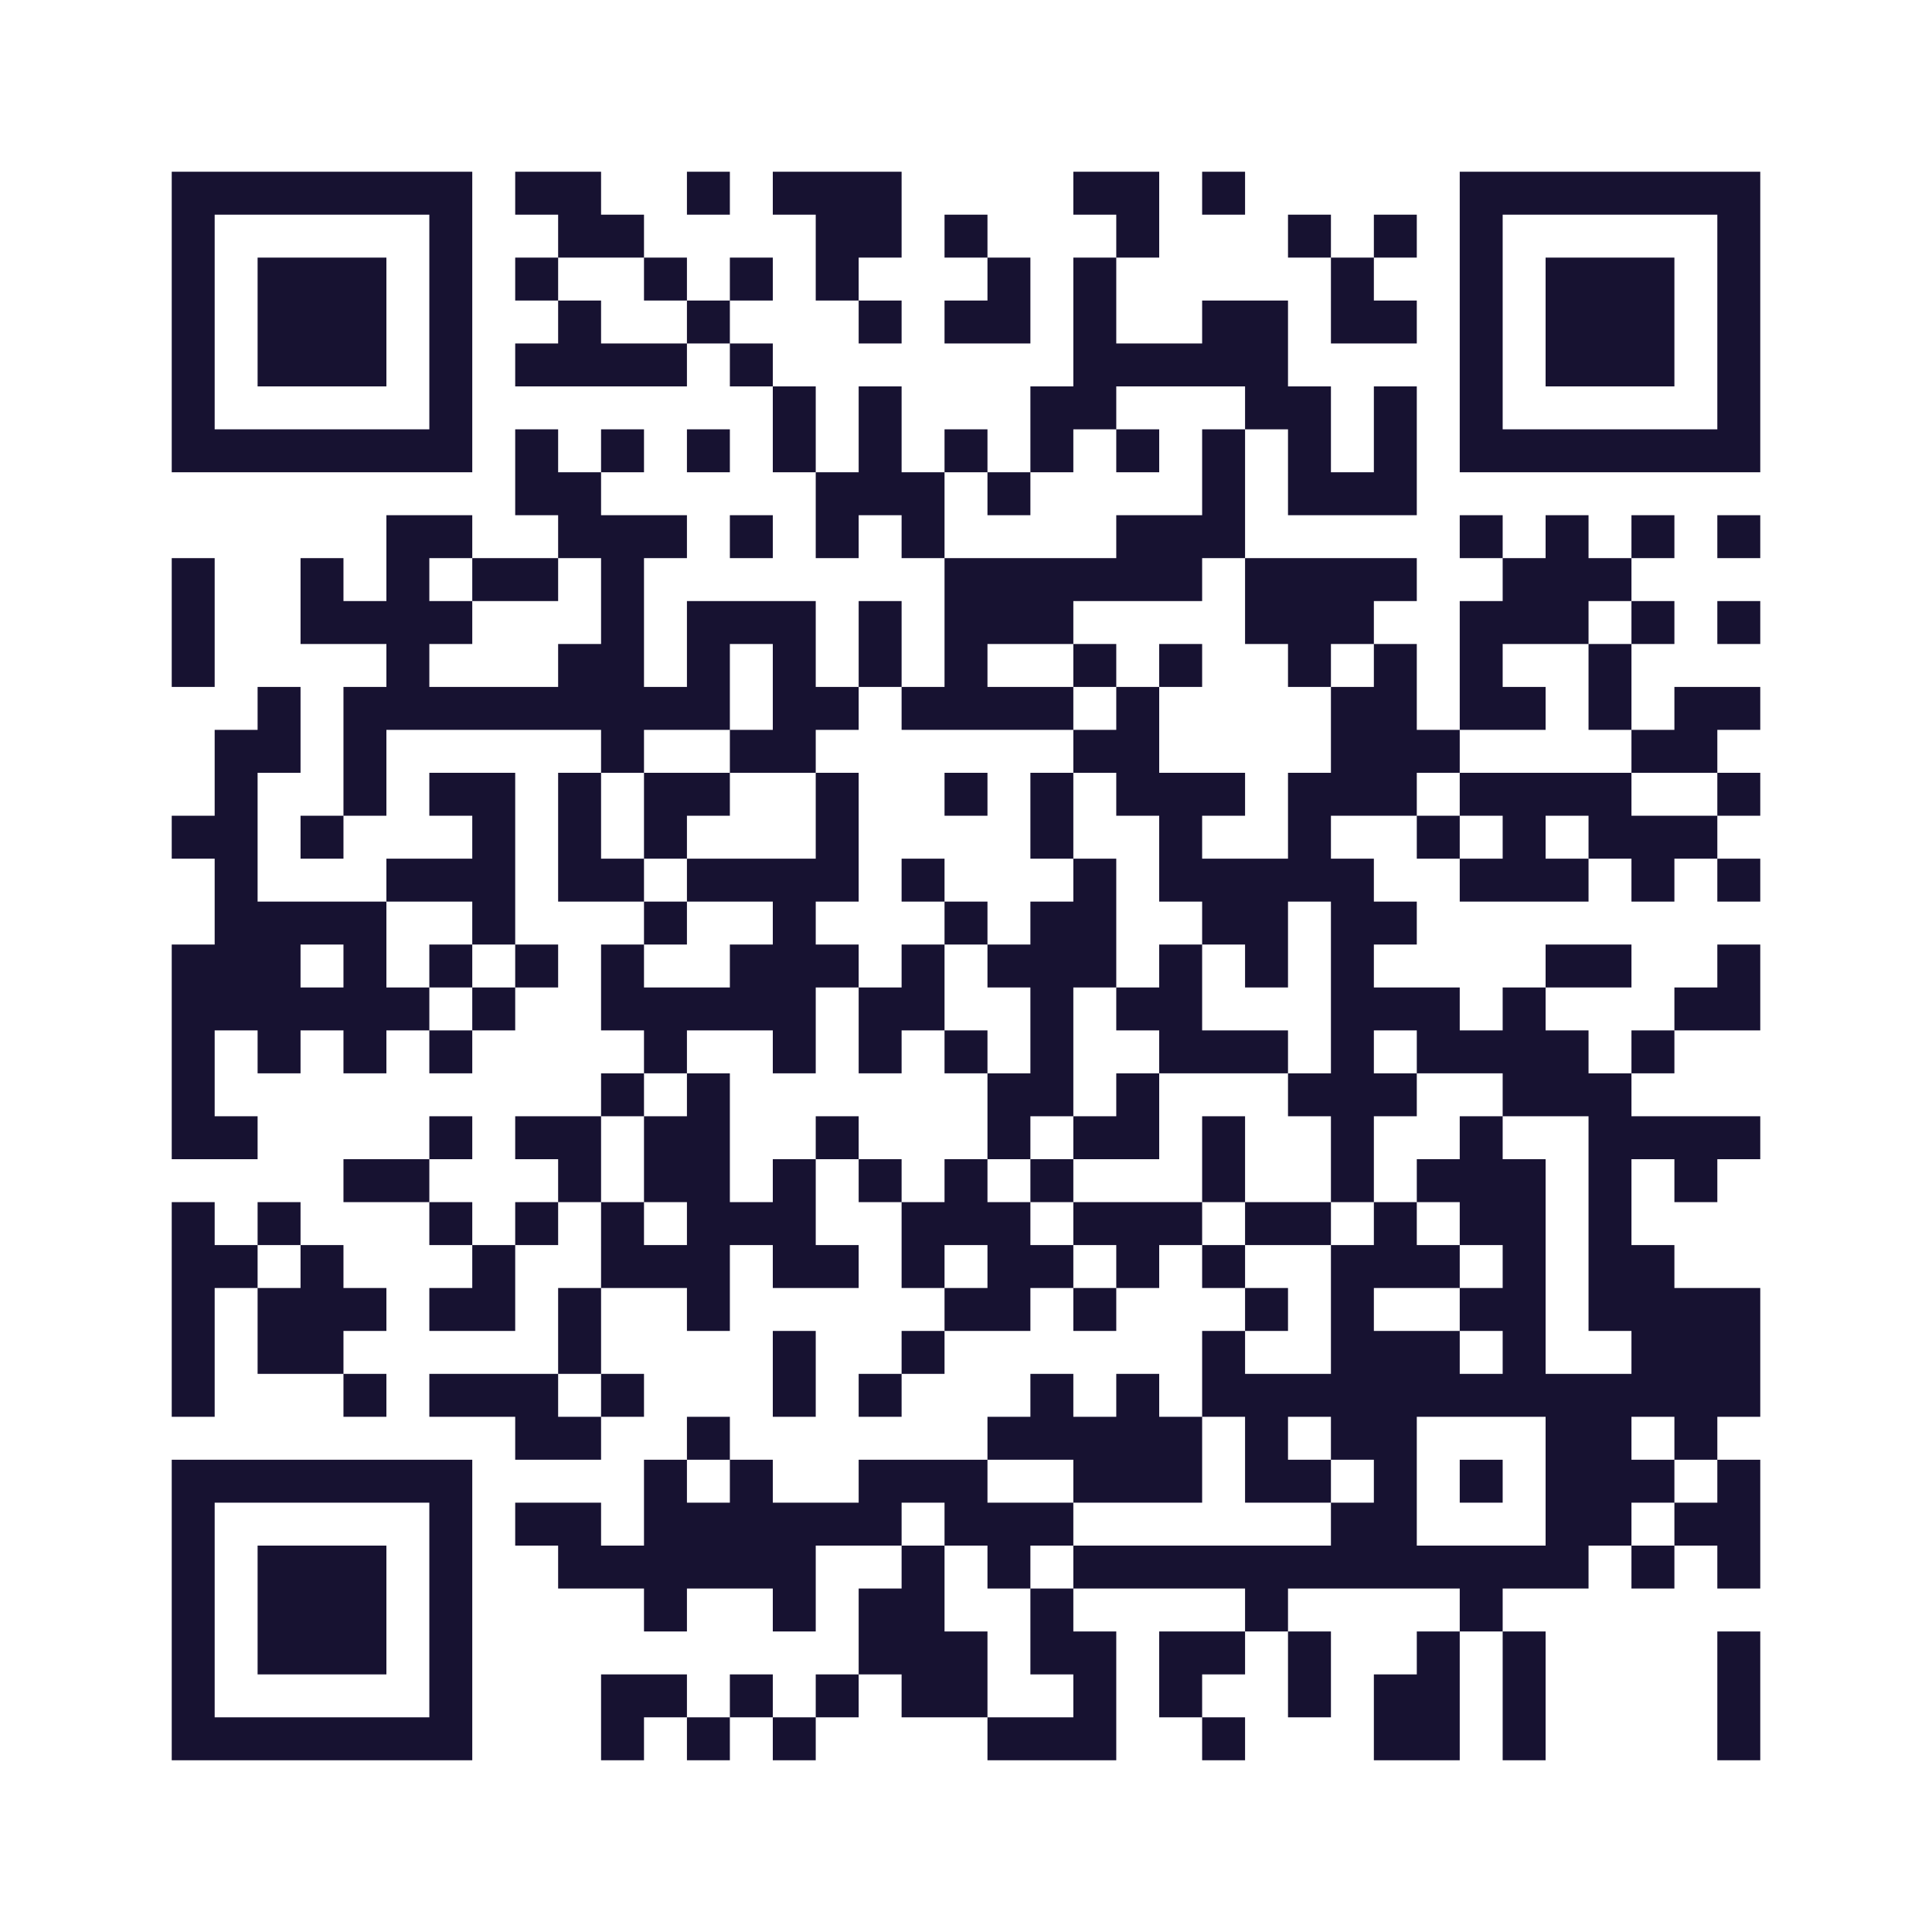
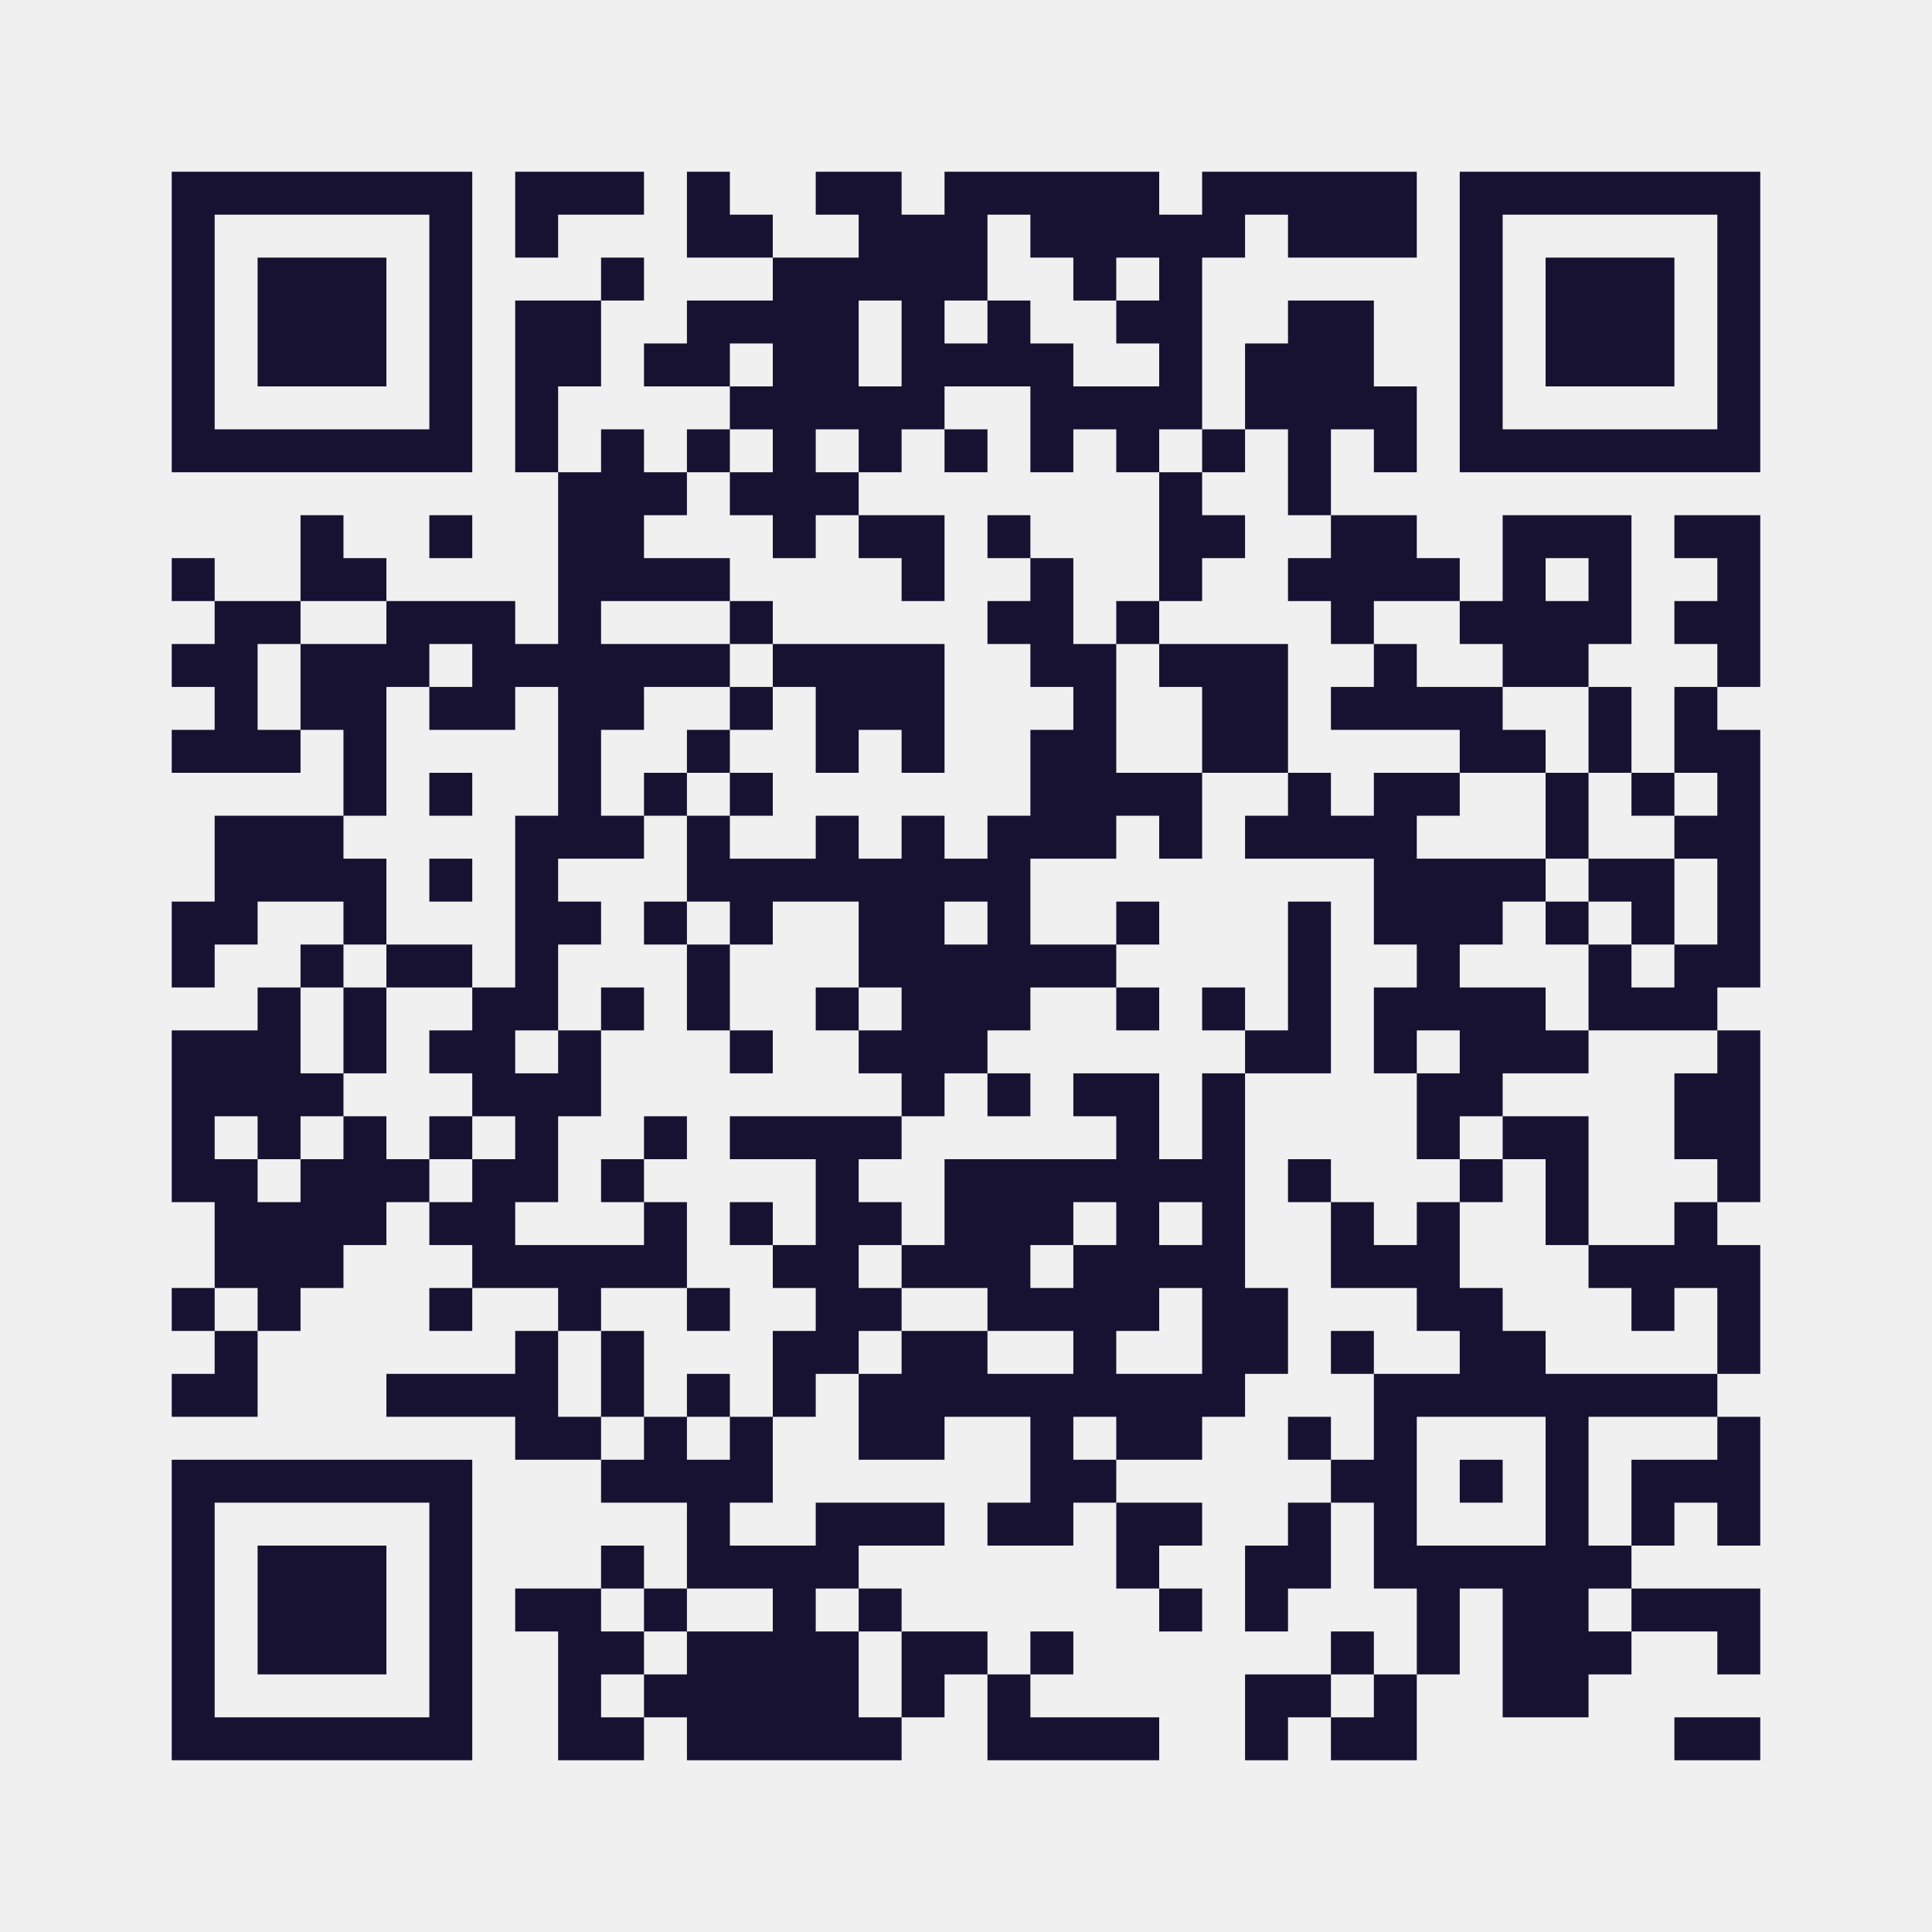
<svg xmlns="http://www.w3.org/2000/svg" width="540" height="540" class="segno">
-   <g transform="scale(12)">
-     <path fill="#fff" d="M0 0h45v45h-45z" />
-     <path class="qrline" stroke="#171231" d="M4 4.5h7m1 0h2m2 0h1m1 0h3m4 0h2m1 0h1m5 0h7m-37 1h1m5 0h1m2 0h2m4 0h2m1 0h1m3 0h1m3 0h1m1 0h1m1 0h1m5 0h1m-37 1h1m1 0h3m1 0h1m1 0h1m2 0h1m1 0h1m1 0h1m3 0h1m1 0h1m5 0h1m2 0h1m1 0h3m1 0h1m-37 1h1m1 0h3m1 0h1m2 0h1m2 0h1m3 0h1m1 0h2m1 0h1m2 0h2m1 0h2m1 0h1m1 0h3m1 0h1m-37 1h1m1 0h3m1 0h1m1 0h4m1 0h1m7 0h5m4 0h1m1 0h3m1 0h1m-37 1h1m5 0h1m7 0h1m1 0h1m3 0h2m3 0h2m1 0h1m1 0h1m5 0h1m-37 1h7m1 0h1m1 0h1m1 0h1m1 0h1m1 0h1m1 0h1m1 0h1m1 0h1m1 0h1m1 0h1m1 0h1m1 0h7m-29 1h2m5 0h3m1 0h1m4 0h1m1 0h3m-24 1h2m2 0h3m1 0h1m1 0h1m1 0h1m4 0h3m5 0h1m1 0h1m1 0h1m1 0h1m-37 1h1m2 0h1m1 0h1m1 0h2m1 0h1m7 0h6m1 0h4m2 0h3m-34 1h1m2 0h4m3 0h1m1 0h3m1 0h1m1 0h3m4 0h3m2 0h3m1 0h1m1 0h1m-37 1h1m4 0h1m3 0h2m1 0h1m1 0h1m1 0h1m1 0h1m2 0h1m1 0h1m2 0h1m1 0h1m1 0h1m2 0h1m-32 1h1m1 0h9m1 0h2m1 0h4m1 0h1m4 0h2m1 0h2m1 0h1m1 0h2m-36 1h2m1 0h1m5 0h1m2 0h2m6 0h2m4 0h3m4 0h2m-35 1h1m2 0h1m1 0h2m1 0h1m1 0h2m2 0h1m2 0h1m1 0h1m1 0h3m1 0h3m1 0h4m2 0h1m-37 1h2m1 0h1m3 0h1m1 0h1m1 0h1m3 0h1m4 0h1m2 0h1m2 0h1m2 0h1m1 0h1m1 0h3m-35 1h1m3 0h3m1 0h2m1 0h4m1 0h1m3 0h1m1 0h5m2 0h3m1 0h1m1 0h1m-36 1h4m2 0h1m3 0h1m2 0h1m3 0h1m1 0h2m2 0h2m1 0h2m-29 1h3m1 0h1m1 0h1m1 0h1m1 0h1m2 0h3m1 0h1m1 0h3m1 0h1m1 0h1m1 0h1m4 0h2m2 0h1m-37 1h6m1 0h1m2 0h5m1 0h2m2 0h1m1 0h2m3 0h3m1 0h1m3 0h2m-37 1h1m1 0h1m1 0h1m1 0h1m4 0h1m2 0h1m1 0h1m1 0h1m1 0h1m2 0h3m1 0h1m1 0h4m1 0h1m-35 1h1m9 0h1m1 0h1m6 0h2m1 0h1m3 0h3m2 0h3m-34 1h2m4 0h1m1 0h2m1 0h2m2 0h1m3 0h1m1 0h2m1 0h1m2 0h1m2 0h1m2 0h4m-33 1h2m3 0h1m1 0h2m1 0h1m1 0h1m1 0h1m1 0h1m3 0h1m2 0h1m1 0h3m1 0h1m1 0h1m-36 1h1m1 0h1m3 0h1m1 0h1m1 0h1m1 0h3m2 0h3m1 0h3m1 0h2m1 0h1m1 0h2m1 0h1m-34 1h2m1 0h1m3 0h1m2 0h3m1 0h2m1 0h1m1 0h2m1 0h1m1 0h1m2 0h3m1 0h1m1 0h2m-35 1h1m1 0h3m1 0h2m1 0h1m2 0h1m5 0h2m1 0h1m3 0h1m1 0h1m2 0h2m1 0h4m-37 1h1m1 0h2m5 0h1m4 0h1m2 0h1m6 0h1m2 0h3m1 0h1m2 0h3m-37 1h1m3 0h1m1 0h3m1 0h1m3 0h1m1 0h1m3 0h1m1 0h1m1 0h13m-29 1h2m2 0h1m6 0h5m1 0h1m1 0h2m3 0h2m1 0h1m-36 1h7m4 0h1m1 0h1m2 0h3m2 0h3m1 0h2m1 0h1m1 0h1m1 0h3m1 0h1m-37 1h1m5 0h1m1 0h2m1 0h6m1 0h3m6 0h2m3 0h2m1 0h2m-37 1h1m1 0h3m1 0h1m2 0h6m2 0h1m1 0h1m1 0h12m1 0h1m1 0h1m-37 1h1m1 0h3m1 0h1m4 0h1m2 0h1m1 0h2m2 0h1m4 0h1m4 0h1m-31 1h1m1 0h3m1 0h1m9 0h3m1 0h2m1 0h2m1 0h1m2 0h1m1 0h1m4 0h1m-37 1h1m5 0h1m3 0h2m1 0h1m1 0h1m1 0h2m2 0h1m1 0h1m2 0h1m1 0h2m1 0h1m4 0h1m-37 1h7m3 0h1m1 0h1m1 0h1m4 0h3m2 0h1m3 0h2m1 0h1m4 0h1" />
-   </g>
+   <path transform="scale(12)" class="qrline" stroke="#171231" d="M4 4.5h7m1 0h3m1 0h1m2 0h2m1 0h5m1 0h5m1 0h7m-37 1h1m5 0h1m1 0h1m3 0h2m2 0h3m1 0h5m1 0h3m1 0h1m5 0h1m-37 1h1m1 0h3m1 0h1m3 0h1m3 0h5m2 0h1m1 0h1m6 0h1m1 0h3m1 0h1m-37 1h1m1 0h3m1 0h1m1 0h2m2 0h4m1 0h1m1 0h1m2 0h2m2 0h2m2 0h1m1 0h3m1 0h1m-37 1h1m1 0h3m1 0h1m1 0h2m1 0h2m1 0h2m1 0h4m2 0h1m1 0h3m2 0h1m1 0h3m1 0h1m-37 1h1m5 0h1m1 0h1m4 0h5m2 0h4m1 0h4m1 0h1m5 0h1m-37 1h7m1 0h1m1 0h1m1 0h1m1 0h1m1 0h1m1 0h1m1 0h1m1 0h1m1 0h1m1 0h1m1 0h1m1 0h7m-28 1h3m1 0h3m7 0h1m2 0h1m-24 1h1m2 0h1m2 0h2m3 0h1m1 0h2m1 0h1m3 0h2m2 0h2m2 0h3m1 0h2m-37 1h1m2 0h2m4 0h4m4 0h1m2 0h1m2 0h1m2 0h4m1 0h1m1 0h1m2 0h1m-36 1h2m2 0h3m1 0h1m3 0h1m5 0h2m1 0h1m4 0h1m2 0h4m1 0h2m-37 1h2m1 0h3m1 0h6m1 0h4m2 0h2m1 0h3m2 0h1m2 0h2m3 0h1m-36 1h1m1 0h2m1 0h2m1 0h2m2 0h1m1 0h3m3 0h1m2 0h2m1 0h4m2 0h1m1 0h1m-36 1h3m1 0h1m4 0h1m2 0h1m2 0h1m1 0h1m2 0h2m2 0h2m4 0h2m1 0h1m1 0h2m-33 1h1m1 0h1m2 0h1m1 0h1m1 0h1m6 0h4m2 0h1m1 0h2m2 0h1m1 0h1m1 0h1m-36 1h3m4 0h3m1 0h1m2 0h1m1 0h1m1 0h3m1 0h1m1 0h4m3 0h1m2 0h2m-36 1h4m1 0h1m1 0h1m3 0h8m8 0h4m1 0h2m1 0h1m-37 1h2m2 0h1m3 0h2m1 0h1m1 0h1m2 0h2m1 0h1m2 0h1m3 0h1m1 0h3m1 0h1m1 0h1m1 0h1m-37 1h1m2 0h1m1 0h2m1 0h1m3 0h1m3 0h6m4 0h1m2 0h1m3 0h1m1 0h2m-35 1h1m1 0h1m2 0h2m1 0h1m1 0h1m2 0h1m1 0h3m2 0h1m1 0h1m1 0h1m1 0h4m1 0h3m-36 1h3m1 0h1m1 0h2m1 0h1m3 0h1m2 0h3m6 0h2m1 0h1m1 0h3m3 0h1m-37 1h4m3 0h3m7 0h1m1 0h1m1 0h2m1 0h1m4 0h2m4 0h2m-37 1h1m1 0h1m1 0h1m1 0h1m1 0h1m2 0h1m1 0h4m5 0h1m1 0h1m4 0h1m1 0h2m2 0h2m-37 1h2m1 0h3m1 0h2m1 0h1m4 0h1m2 0h7m1 0h1m3 0h1m1 0h1m3 0h1m-36 1h4m1 0h2m3 0h1m1 0h1m1 0h2m1 0h3m1 0h1m1 0h1m2 0h1m1 0h1m2 0h1m2 0h1m-35 1h3m3 0h5m2 0h2m1 0h3m1 0h4m2 0h3m3 0h4m-37 1h1m1 0h1m3 0h1m2 0h1m2 0h1m2 0h2m2 0h4m1 0h2m3 0h2m3 0h1m1 0h1m-36 1h1m6 0h1m1 0h1m3 0h2m1 0h2m2 0h1m2 0h2m1 0h1m2 0h2m4 0h1m-37 1h2m3 0h4m1 0h1m1 0h1m1 0h1m1 0h9m3 0h8m-28 1h2m1 0h1m1 0h1m2 0h2m2 0h1m1 0h2m2 0h1m1 0h1m3 0h1m3 0h1m-37 1h7m3 0h4m6 0h2m5 0h2m1 0h1m1 0h1m1 0h3m-37 1h1m5 0h1m5 0h1m2 0h3m1 0h2m1 0h2m2 0h1m1 0h1m3 0h1m1 0h1m1 0h1m-37 1h1m1 0h3m1 0h1m3 0h1m1 0h4m6 0h1m2 0h2m1 0h6m-34 1h1m1 0h3m1 0h1m1 0h2m1 0h1m2 0h1m1 0h1m6 0h1m1 0h1m3 0h1m1 0h2m1 0h3m-37 1h1m1 0h3m1 0h1m2 0h2m1 0h4m1 0h2m1 0h1m6 0h1m1 0h1m1 0h3m2 0h1m-37 1h1m5 0h1m2 0h1m1 0h5m1 0h1m1 0h1m5 0h2m1 0h1m2 0h2m-33 1h7m2 0h2m1 0h5m2 0h4m2 0h1m1 0h2m6 0h2" />
</svg>
